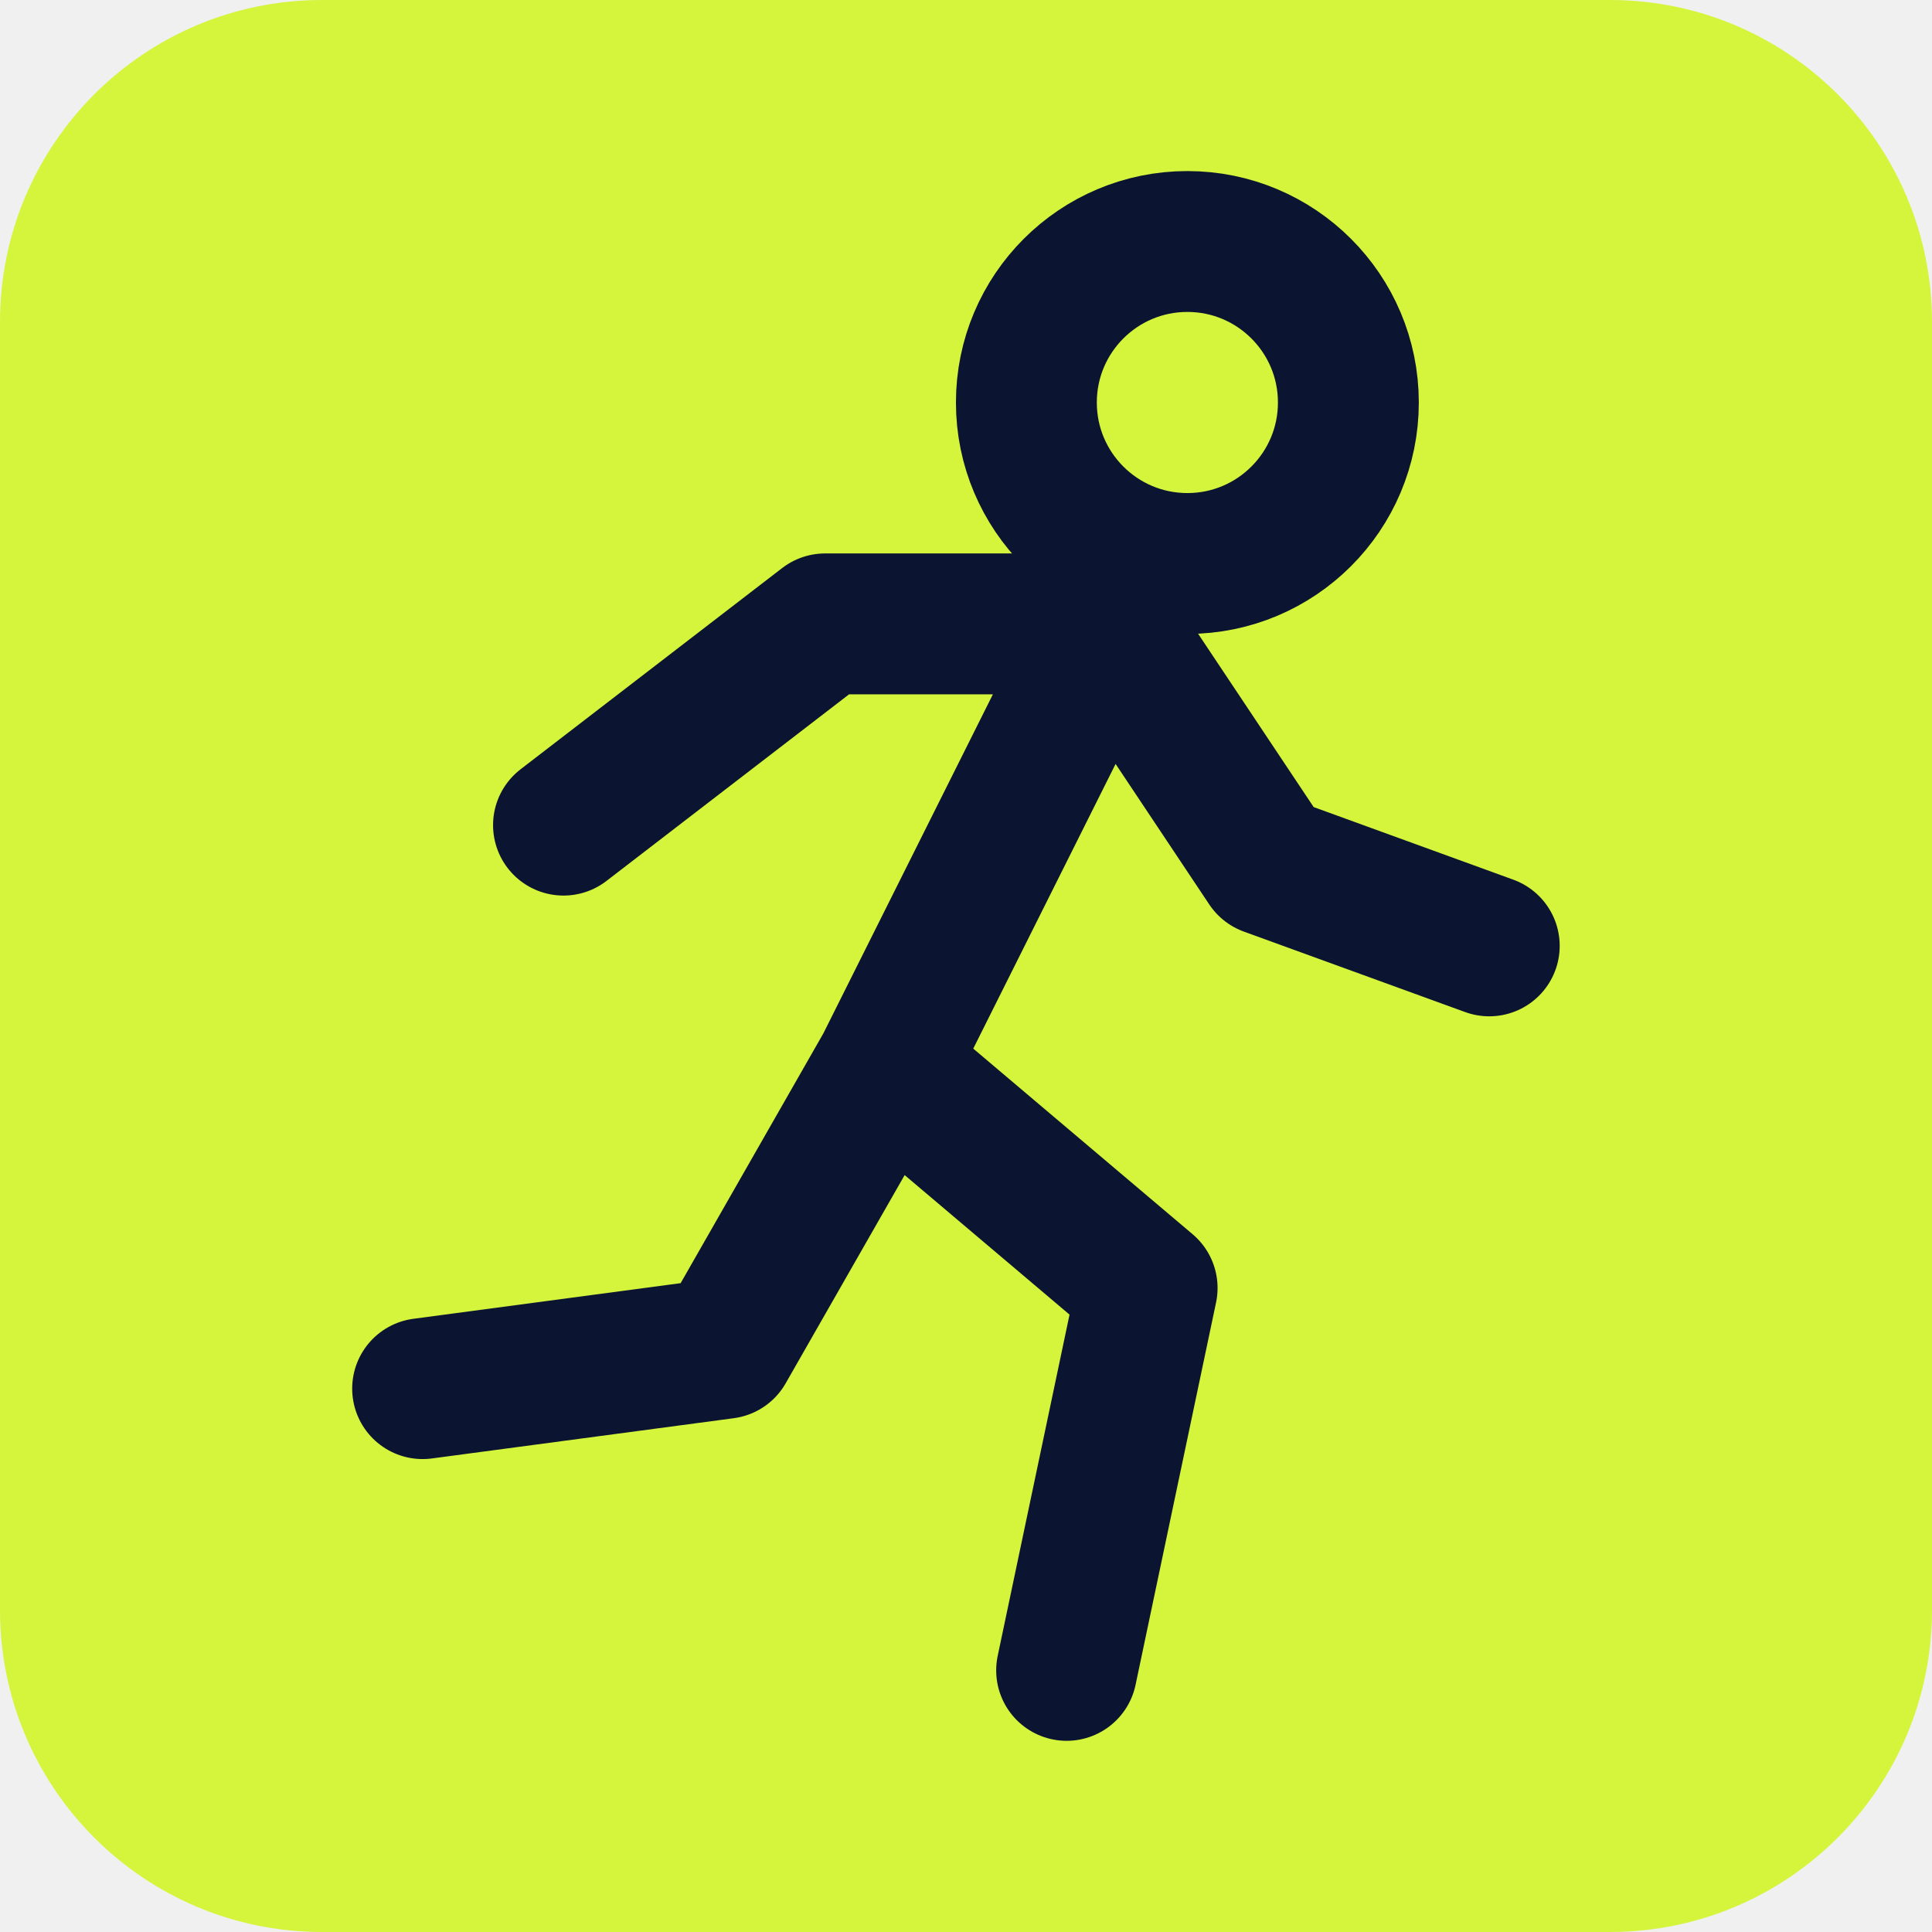
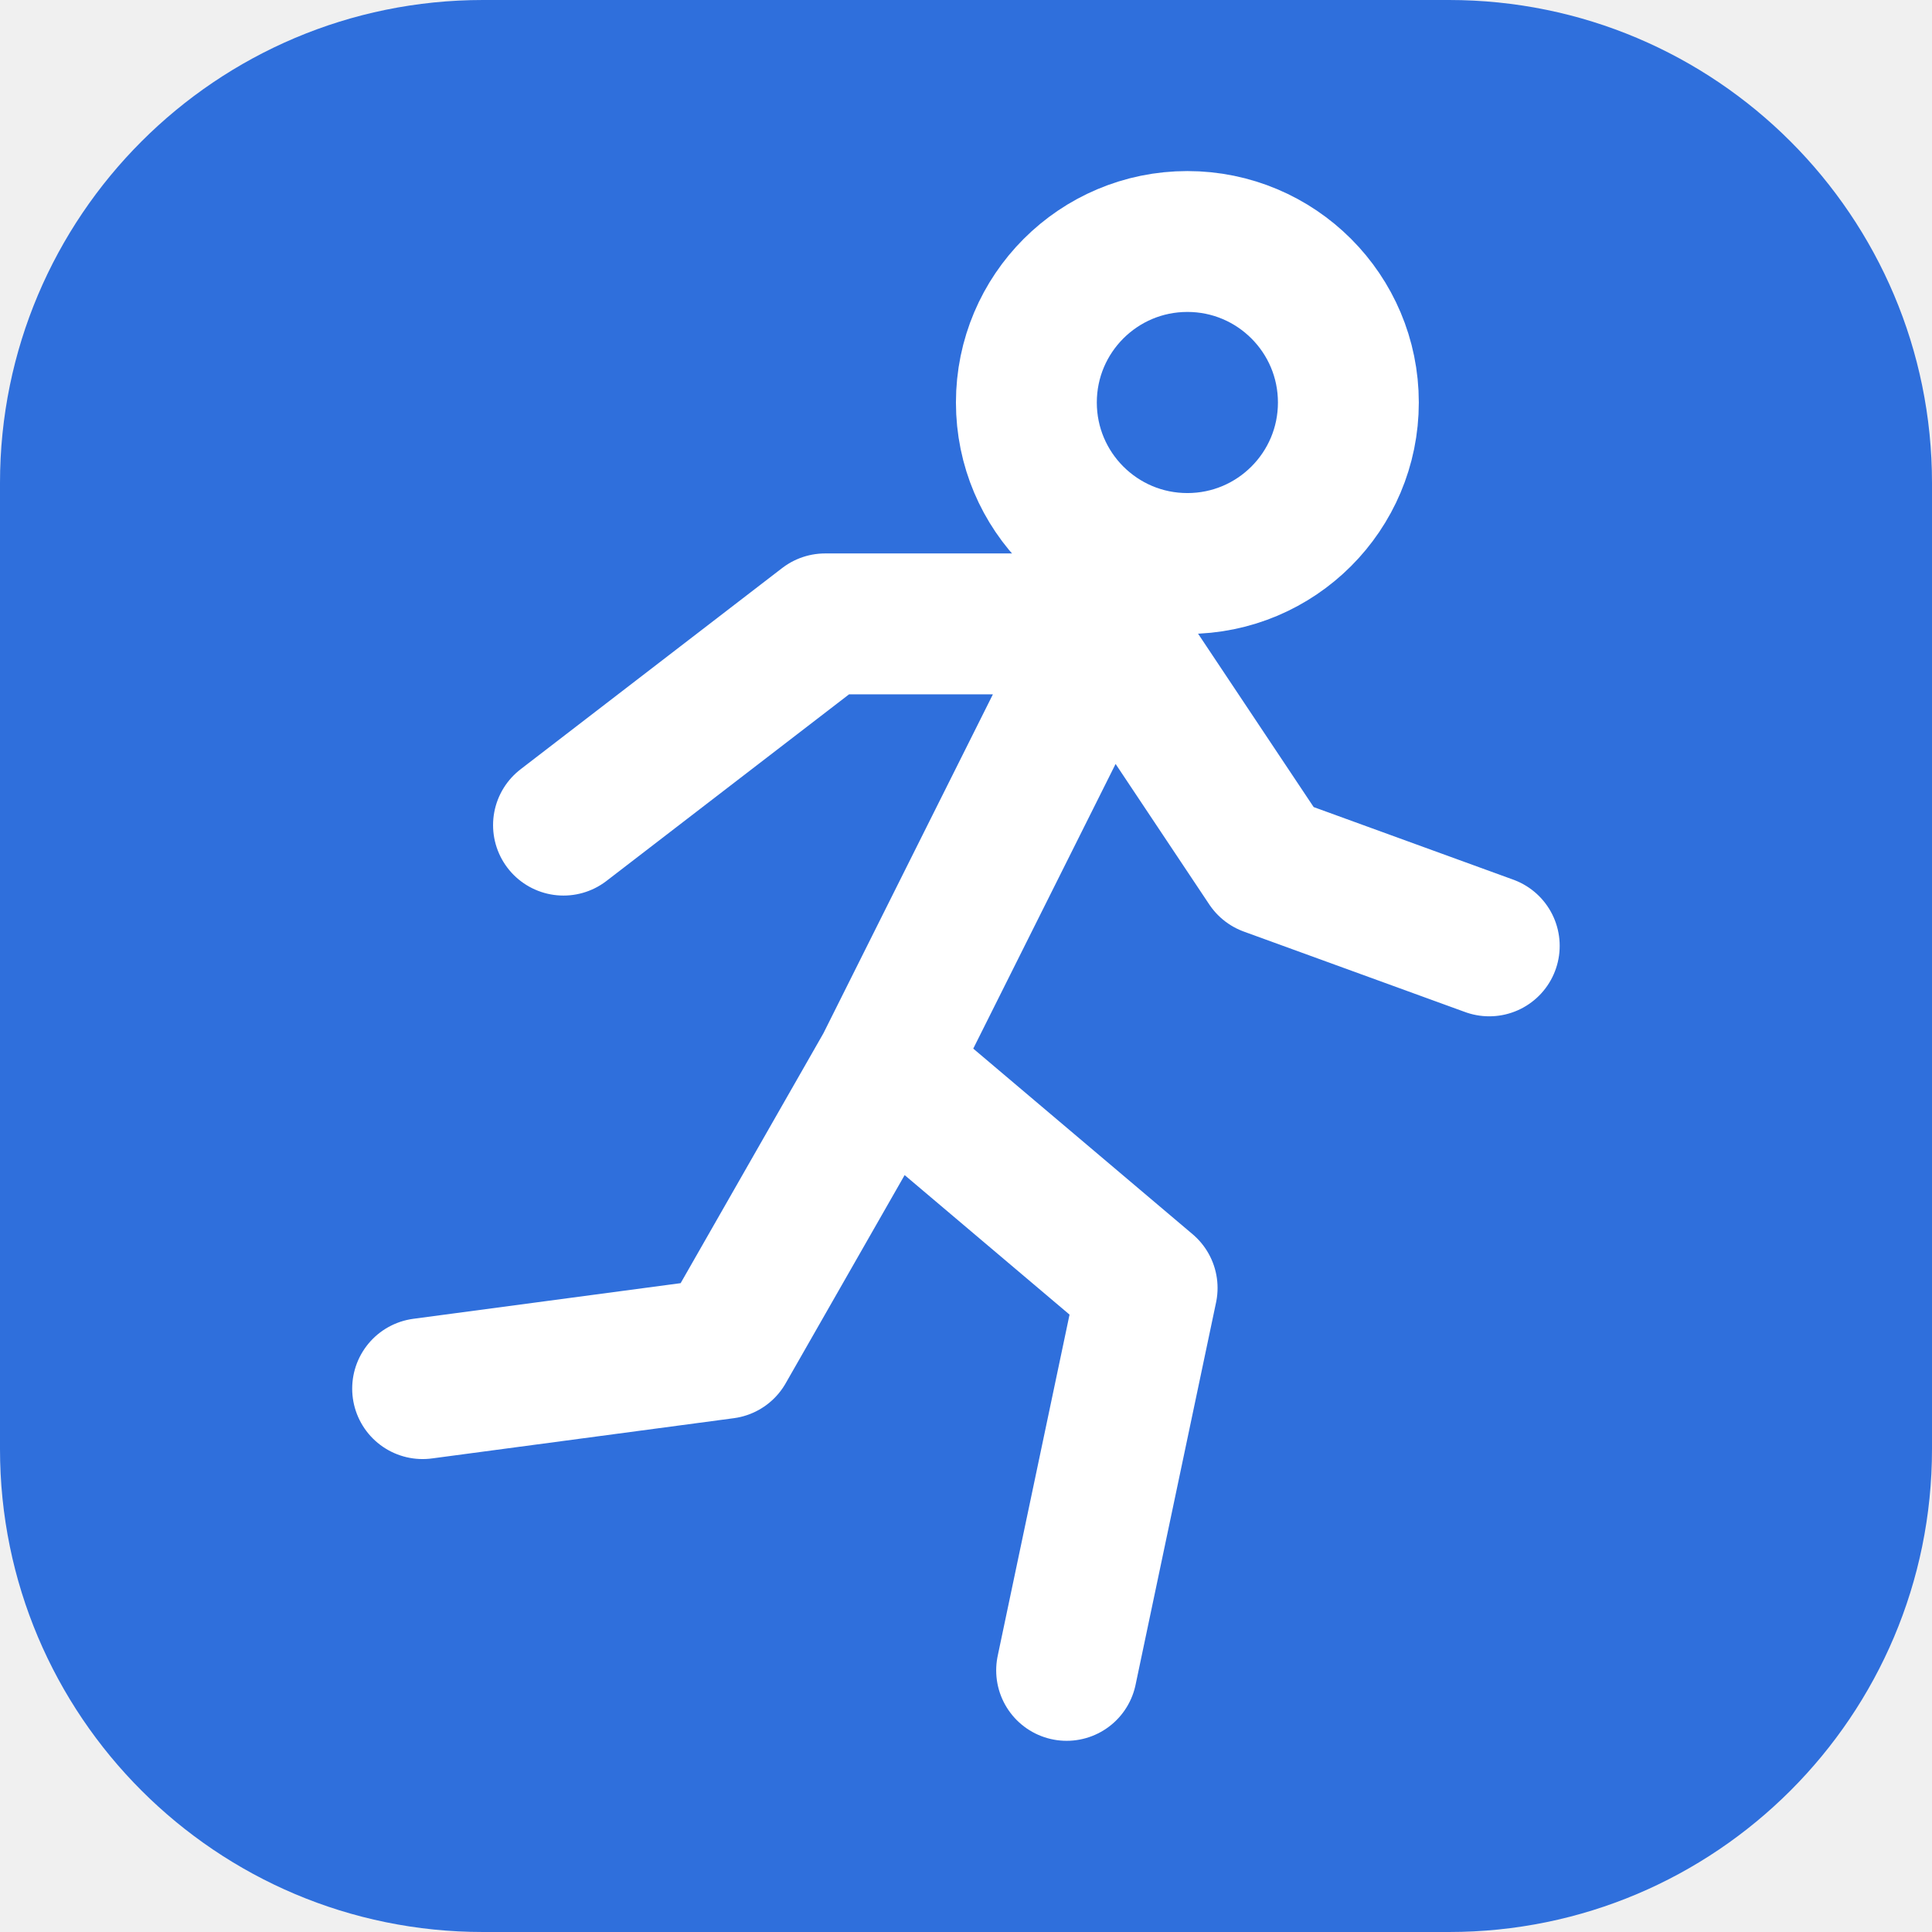
<svg xmlns="http://www.w3.org/2000/svg" viewBox="0 0 24 24">
-   <rect width="24" height="24" rx="4" fill="#d4f53c" />
-   <g fill="none" stroke="#0b1430" stroke-linecap="round" stroke-linejoin="round" stroke-width="1.75">
+   <rect width="24" height="24" rx="6" fill="#2f6fdc" />
+   <g fill="none" stroke="#ffffff" stroke-linecap="round" stroke-linejoin="round" stroke-width="1.75">
    <circle cx="14.75" cy="5" r="2" />
    <path d="m7 10.25l3.25-2.5h3.5l2 3l2.75 1m-4.75-4L11 13.25L14.25 16l-1 4.75M11 13.25l-2 3.5l-3.75.5" />
  </g>
</svg>
